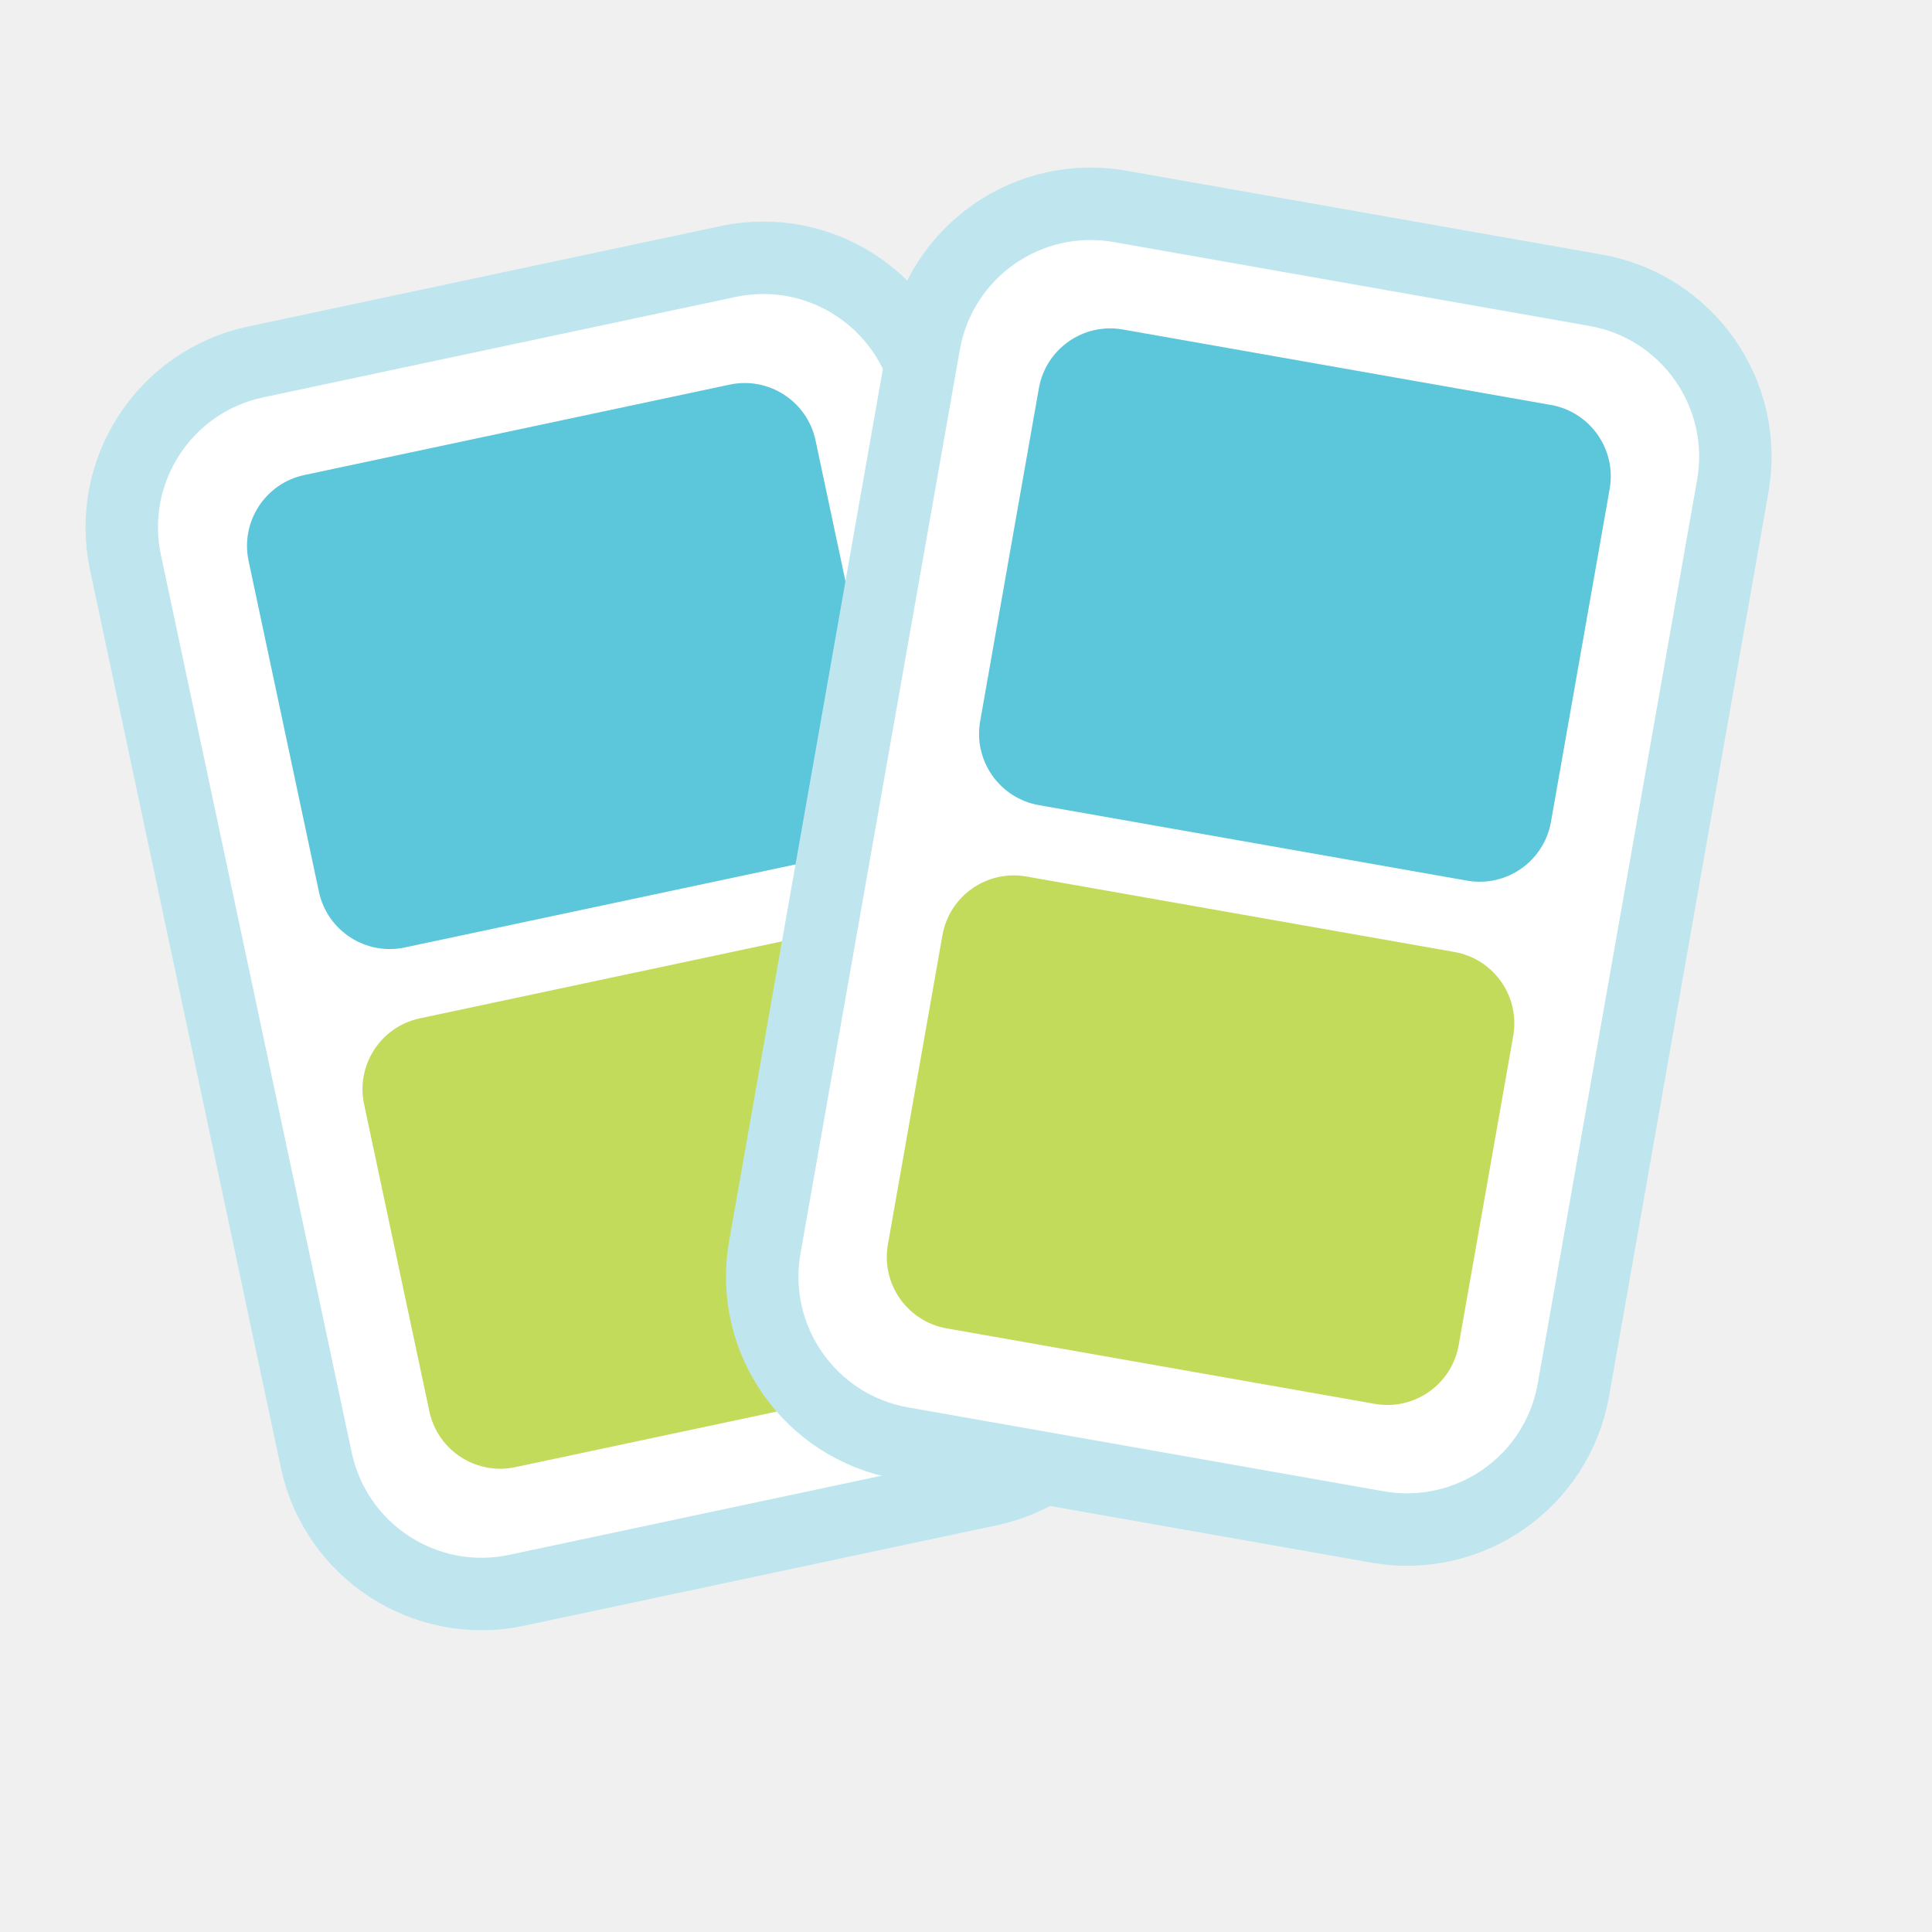
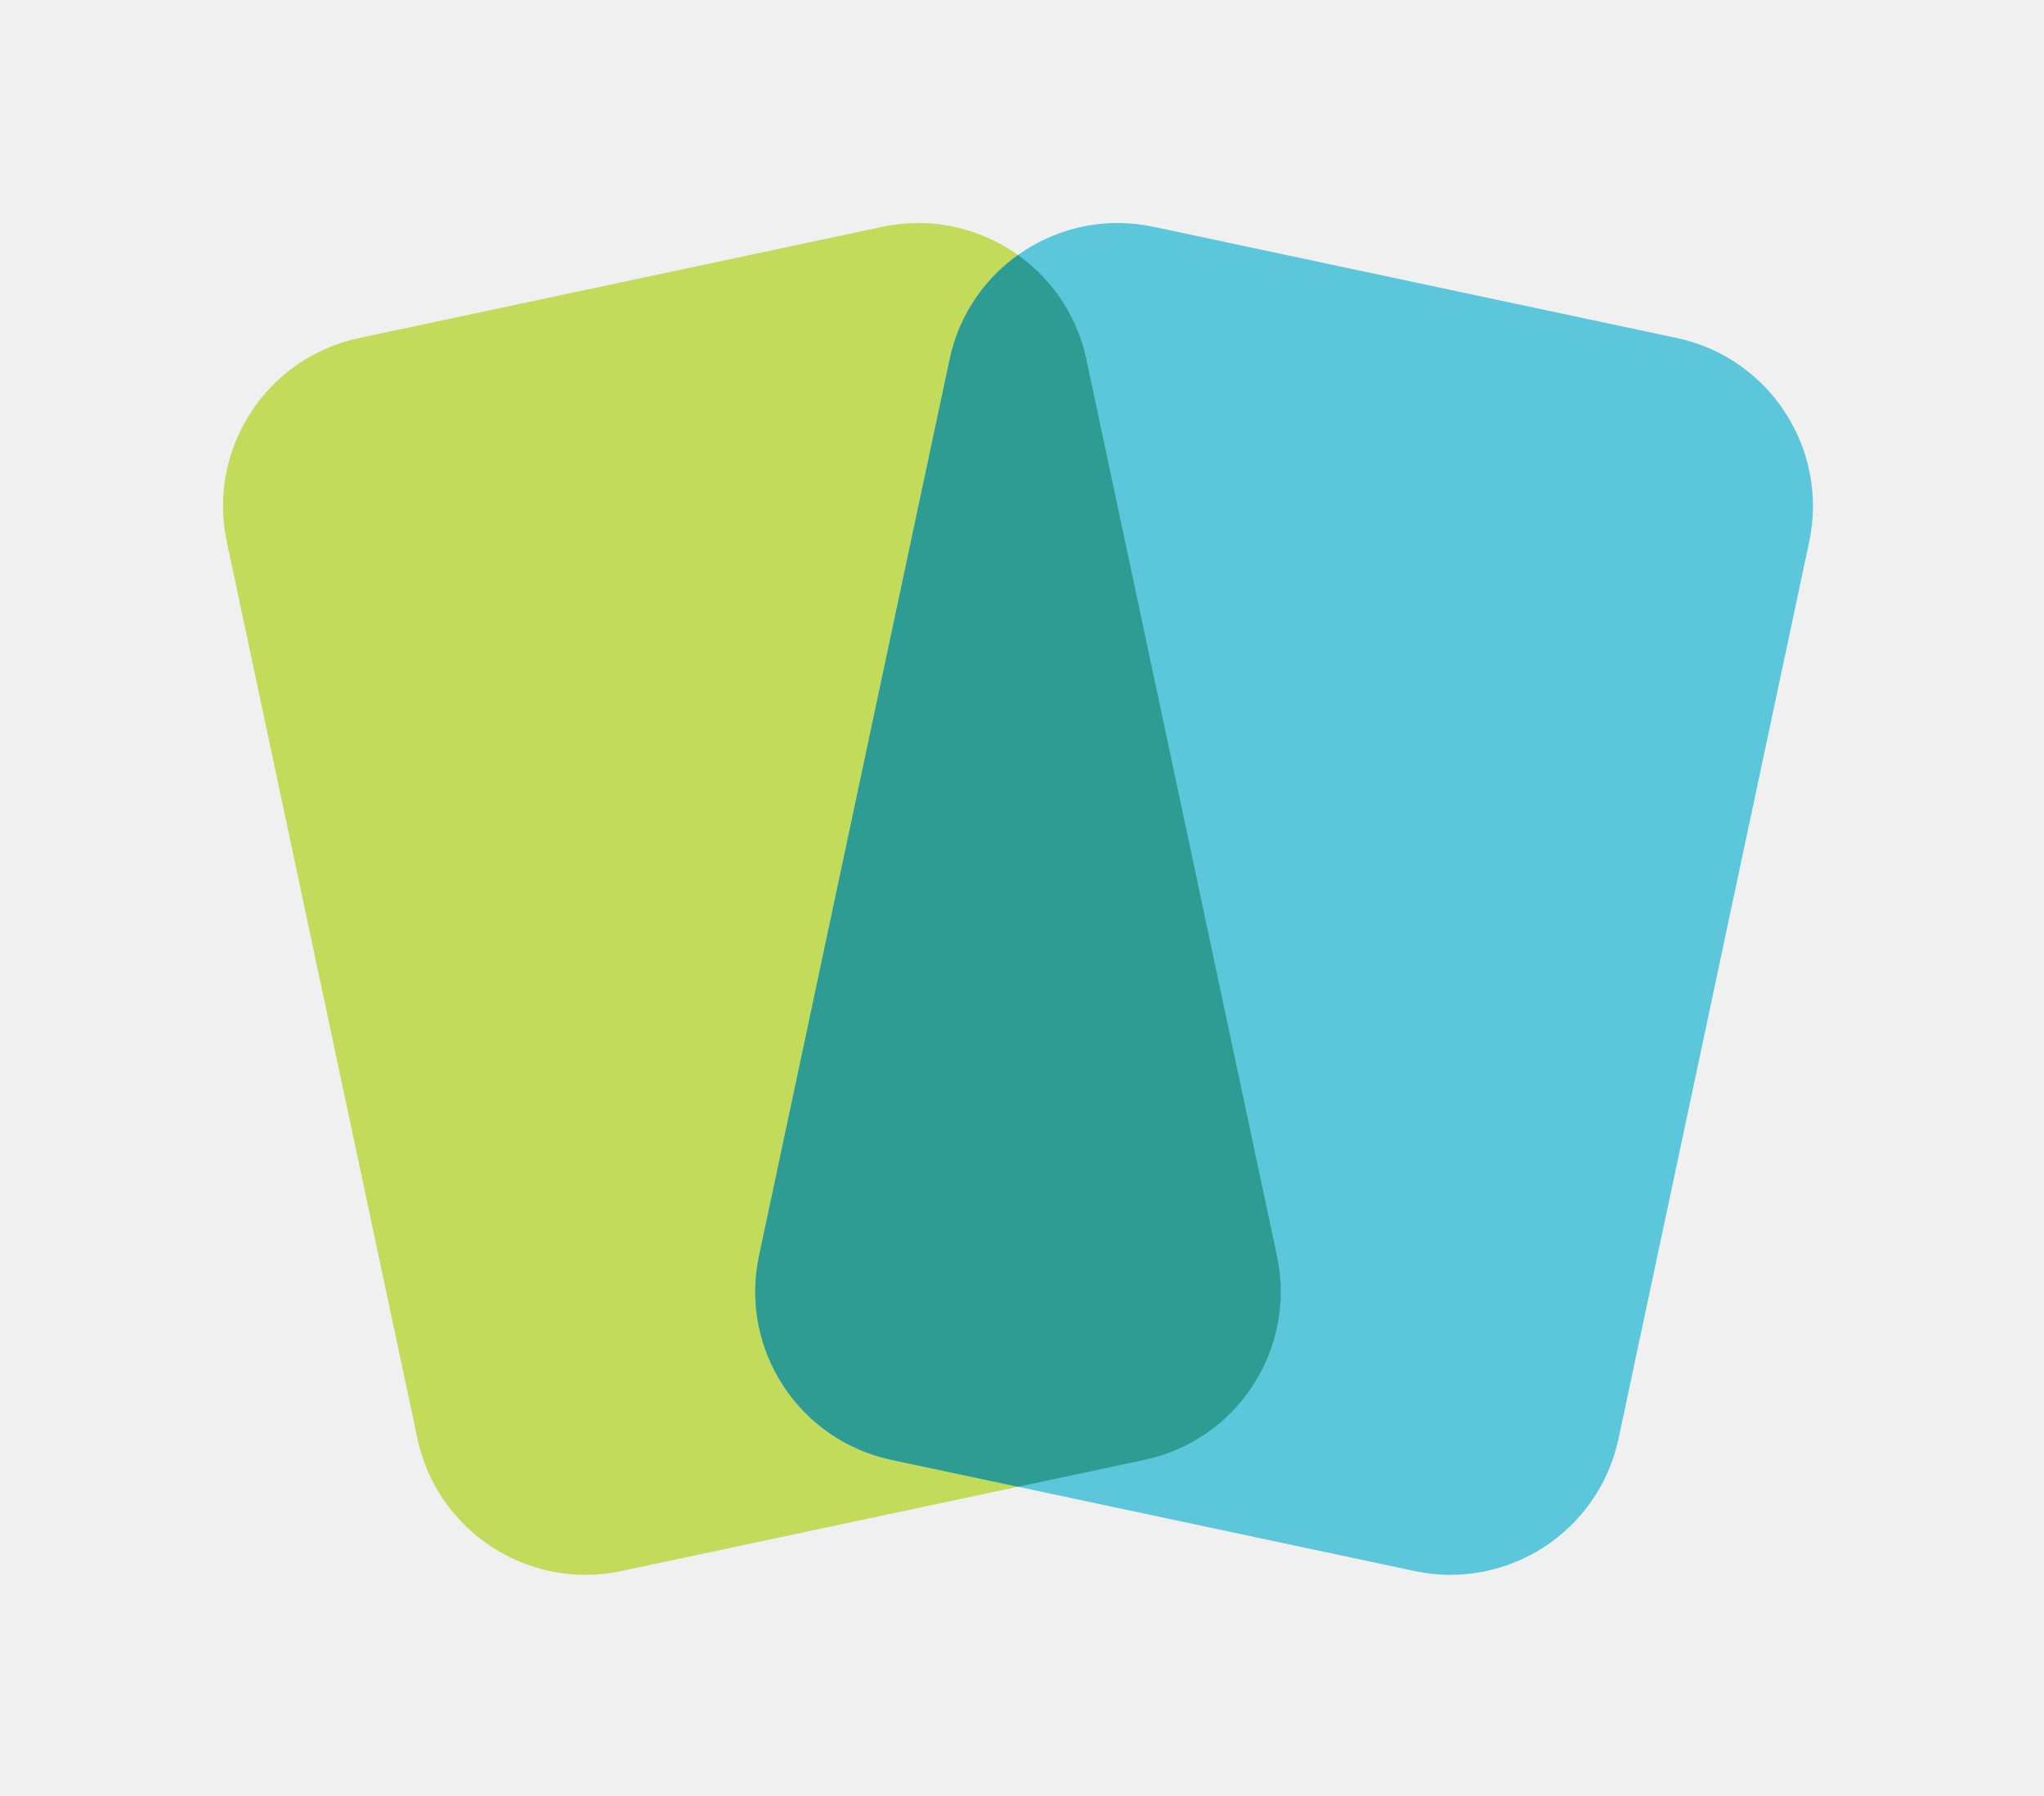
- <svg xmlns="http://www.w3.org/2000/svg" viewBox="0 0 40 40">
-   <g transform="rotate(-12 14 22)">
-     <rect x="5" y="6" width="17" height="26" rx="3.5" fill="#fff" stroke="#bfe6ee" stroke-width="1.5" />
-     <rect x="7.5" y="8.5" width="12" height="10" rx="1.5" fill="#5cc6da" />
-     <rect x="7.5" y="20" width="12" height="9.5" rx="1.5" fill="#c3db5b" />
+ <svg xmlns="http://www.w3.org/2000/svg" viewBox="0 0 107 94" width="107" height="94" role="img" aria-label="או או – מה אתה יותר?">
+   <g fill="#C3DB5B">
+     <rect x="-23.00" y="-100.00" width="46.00" height="66.00" rx="9.00" transform="translate(53.29 112.60) rotate(-12 0 0)" />
  </g>
-   <g transform="rotate(10 26 20)">
-     <rect x="17" y="5" width="17" height="26" rx="3.5" fill="#fff" stroke="#bfe6ee" stroke-width="1.5" />
-     <rect x="19.5" y="7.5" width="12" height="10" rx="1.5" fill="#5cc6da" />
-     <rect x="19.5" y="19" width="12" height="9.5" rx="1.5" fill="#c3db5b" />
+   <g fill="#5CC6DA">
+     <rect x="-23.00" y="-100.00" width="46.00" height="66.00" rx="9.00" transform="translate(53.29 112.60) rotate(12 0 0)" />
+   </g>
+   <clipPath id="symbolc">
+     <rect x="-23.00" y="-100.00" width="46.00" height="66.00" rx="9.00" transform="translate(53.29 112.60) rotate(12 0 0)" />
+   </clipPath>
+   <g clip-path="url(#symbolc)" fill="#2E9C93">
+     <rect x="-23.00" y="-100.00" width="46.00" height="66.00" rx="9.00" transform="translate(53.29 112.60) rotate(-12 0 0)" />
  </g>
</svg>
